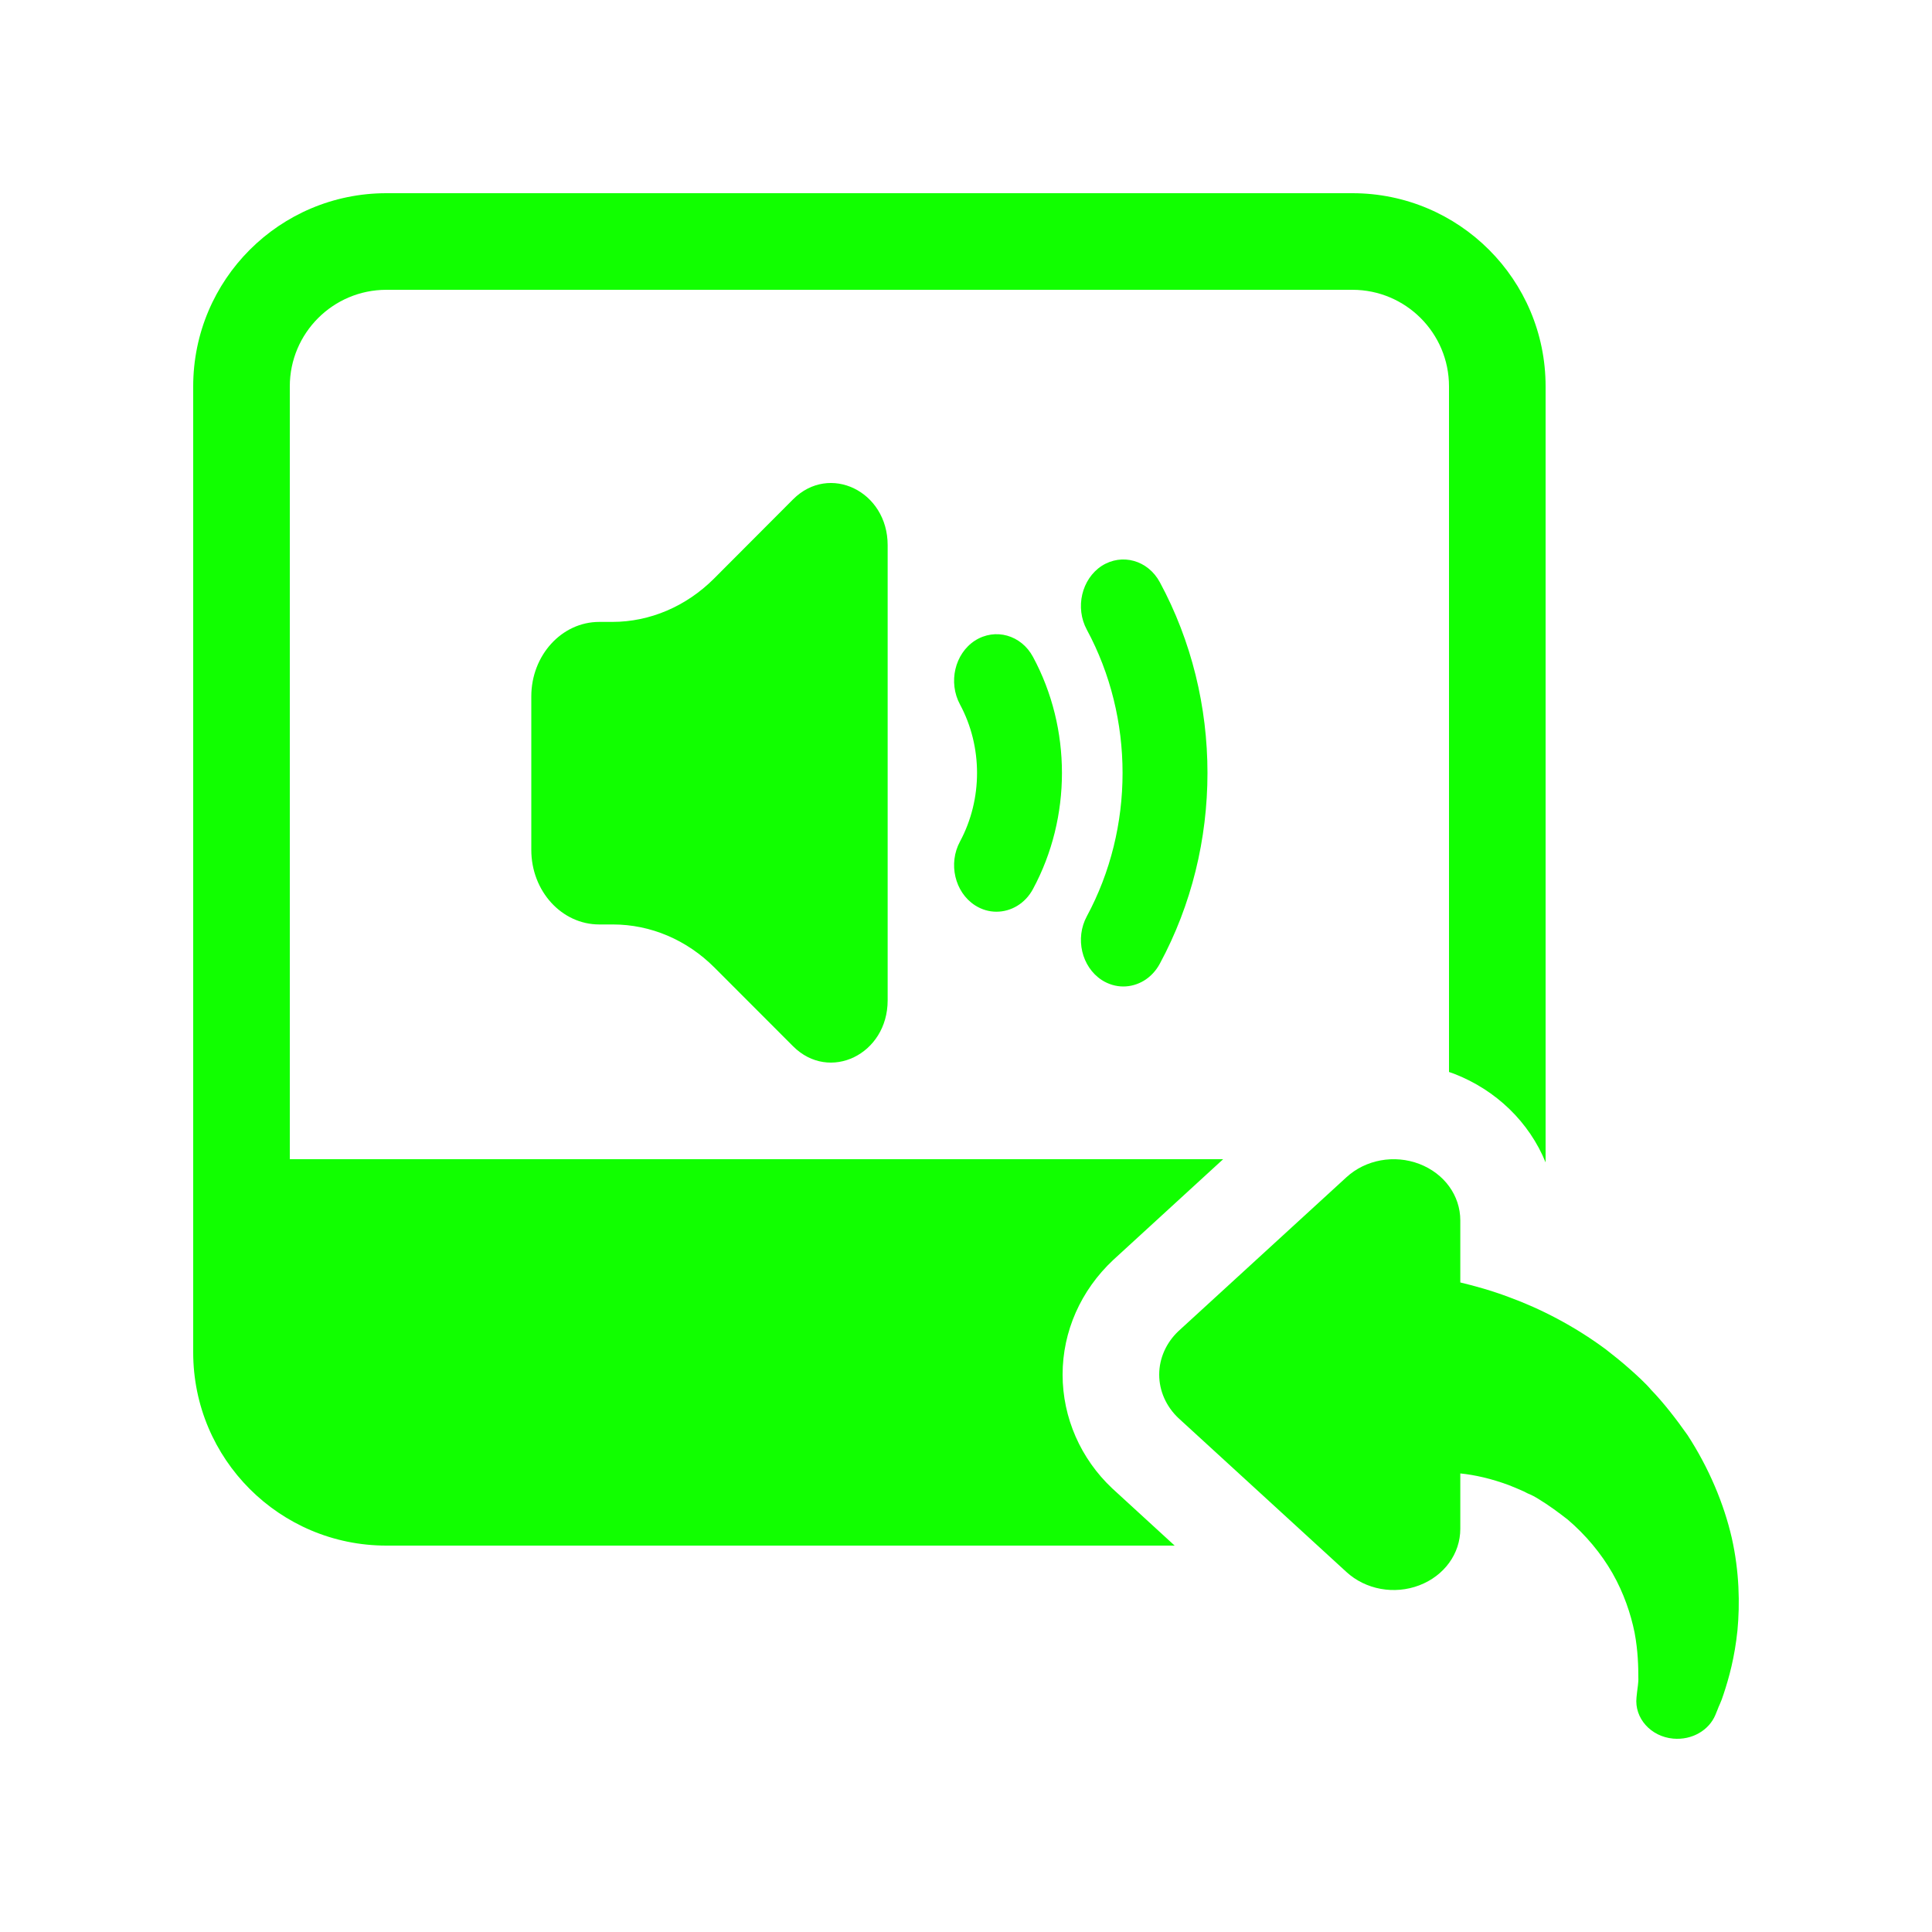
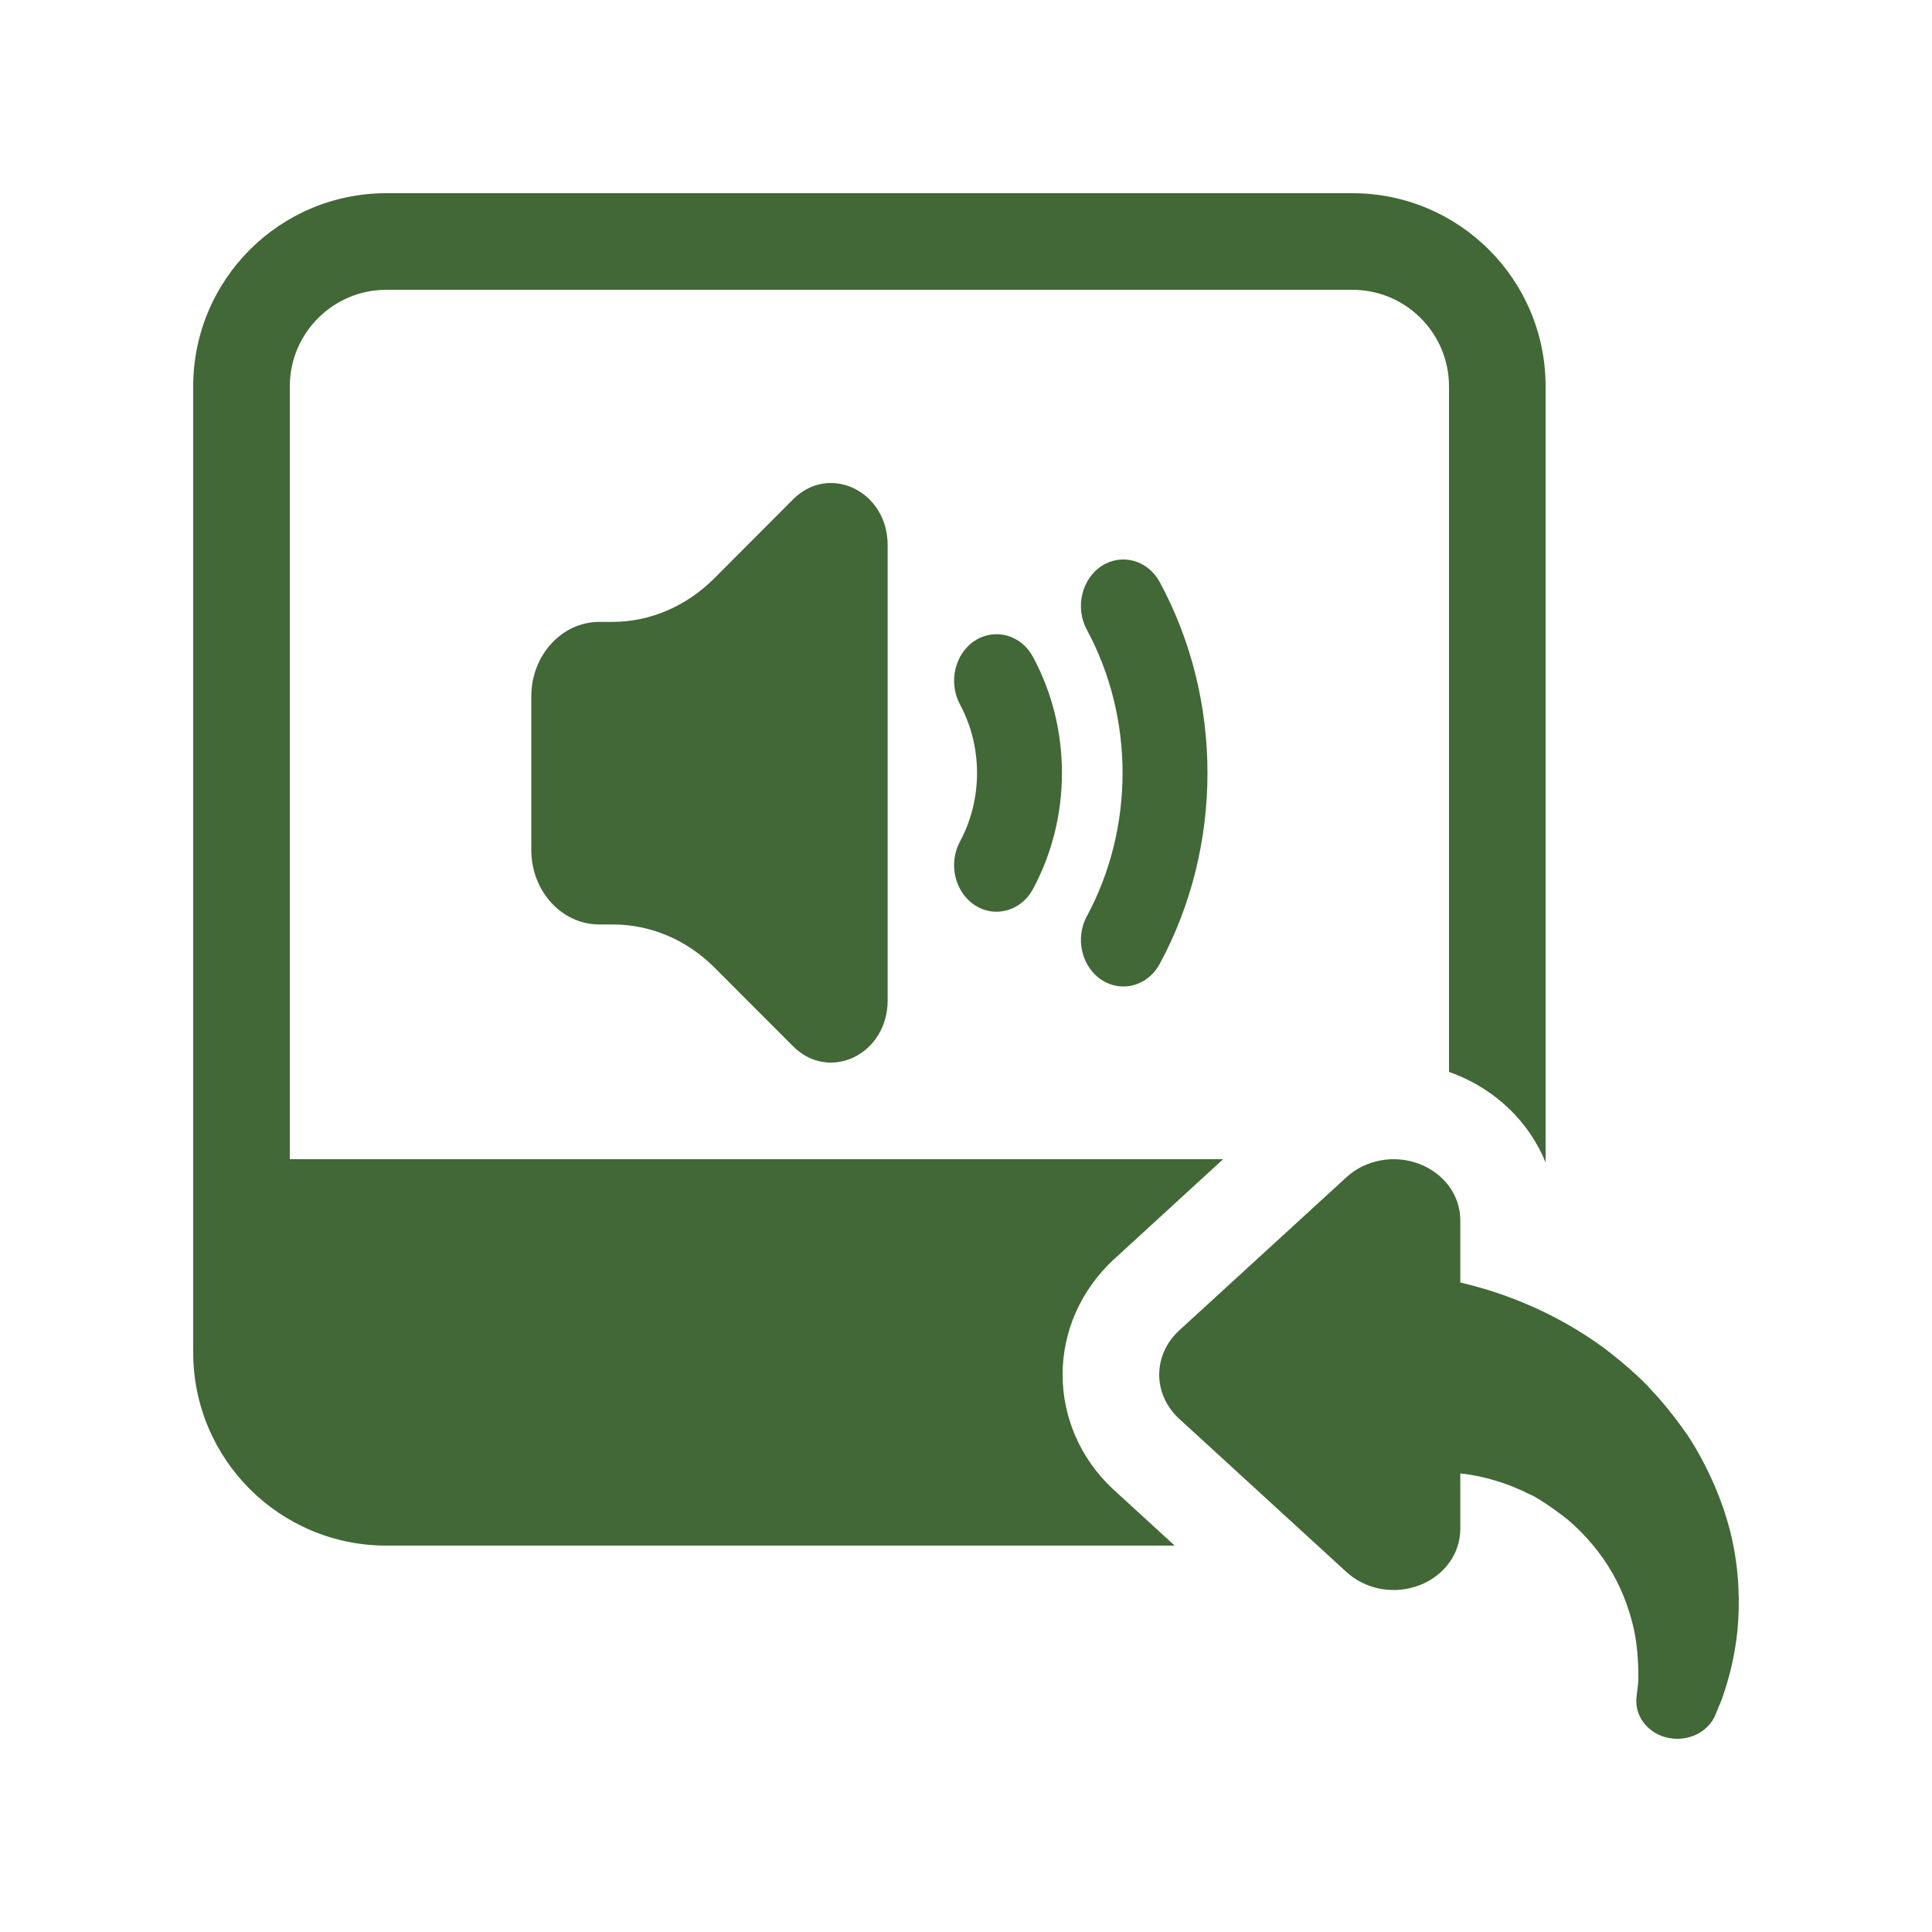
<svg xmlns="http://www.w3.org/2000/svg" width="20" height="20" viewBox="0 0 20 20" fill="none">
  <g>
-     <path d="M13 2C13 1.448 12.552 1 12 1C12 1 2 1 2 1C1.448 1 1 1.448 1 2C1 2 1 10 1 10L10.662 10C10.662 10 9.524 11.043 9.524 11.043C9.188 11.358 9 11.783 9 12.23C9 12.677 9.188 13.101 9.513 13.407C9.513 13.407 10.16 14 10.16 14C10.16 14 2 14 2 14C0.895 14 0 13.105 0 12C0 12 0 2 0 2C0 0.895 0.895 0 2 0C2 0 12 0 12 0C13.105 0 14 0.895 14 2C14 2 14 10.033 14 10.033C13.831 9.618 13.489 9.284 13.051 9.115C13.034 9.109 13.017 9.103 13 9.097C13 9.097 13 2 13 2ZM8.315 7.438C8.24 7.438 8.163 7.417 8.092 7.371C7.884 7.236 7.814 6.94 7.938 6.711C8.173 6.273 8.173 5.73 7.938 5.293C7.814 5.063 7.884 4.767 8.092 4.632C8.303 4.497 8.572 4.573 8.694 4.801C9.093 5.542 9.093 6.461 8.694 7.202C8.613 7.354 8.466 7.438 8.315 7.438ZM9.628 8.212C9.553 8.212 9.475 8.19 9.405 8.145C9.197 8.009 9.127 7.714 9.251 7.485C9.744 6.57 9.744 5.433 9.251 4.519C9.127 4.29 9.197 3.994 9.405 3.858C9.615 3.724 9.884 3.799 10.007 4.028C10.664 5.245 10.664 6.758 10.007 7.975C9.925 8.128 9.779 8.212 9.628 8.212ZM7.189 8.356C7.189 8.915 6.586 9.207 6.21 8.831C6.21 8.831 5.397 8.017 5.397 8.017C5.11 7.729 4.735 7.57 4.345 7.57C4.345 7.57 4.203 7.57 4.203 7.57C3.815 7.57 3.5 7.225 3.5 6.798C3.5 6.798 3.5 5.209 3.5 5.209C3.5 4.784 3.815 4.438 4.203 4.438C4.203 4.438 4.338 4.438 4.338 4.438C4.727 4.438 5.102 4.278 5.39 3.991C5.39 3.991 6.21 3.169 6.21 3.169C6.586 2.793 7.189 3.085 7.189 3.643C7.189 3.643 7.189 8.356 7.189 8.356ZM11.938 10.187C12.137 10.004 12.434 9.95 12.693 10.049C12.951 10.148 13.117 10.376 13.117 10.634C13.117 10.634 13.117 11.276 13.117 11.276C13.268 11.312 13.441 11.36 13.624 11.429C13.944 11.546 14.297 11.726 14.624 11.969C14.705 12.032 14.784 12.095 14.862 12.164C14.931 12.224 15.042 12.326 15.091 12.386C15.222 12.521 15.356 12.695 15.47 12.857C15.692 13.199 15.846 13.568 15.927 13.919C16.006 14.27 16.012 14.603 15.986 14.879C15.957 15.158 15.898 15.371 15.842 15.539C15.816 15.623 15.793 15.659 15.78 15.698C15.78 15.698 15.758 15.752 15.758 15.752C15.692 15.911 15.516 16.016 15.32 15.998C15.088 15.977 14.918 15.785 14.941 15.572C14.941 15.572 14.947 15.515 14.947 15.515C14.95 15.482 14.963 15.416 14.96 15.365C14.96 15.263 14.957 15.089 14.921 14.9C14.882 14.708 14.81 14.492 14.692 14.285C14.575 14.081 14.415 13.889 14.228 13.73C14.127 13.652 14.039 13.586 13.921 13.514C13.849 13.469 13.833 13.472 13.774 13.439C13.722 13.415 13.669 13.394 13.617 13.373C13.438 13.307 13.268 13.268 13.117 13.253C13.117 13.253 13.117 13.826 13.117 13.826C13.117 14.084 12.951 14.312 12.693 14.411C12.434 14.51 12.137 14.456 11.938 14.273C11.938 14.273 10.199 12.68 10.199 12.68C10.072 12.56 10 12.398 10 12.23C10 12.062 10.072 11.9 10.199 11.78C10.199 11.78 11.938 10.187 11.938 10.187Z" fill="#11FF00" transform="translate(2 2)" />
+     <path d="M13 2C13 1.448 12.552 1 12 1C12 1 2 1 2 1C1.448 1 1 1.448 1 2C1 2 1 10 1 10L10.662 10C10.662 10 9.524 11.043 9.524 11.043C9.188 11.358 9 11.783 9 12.23C9 12.677 9.188 13.101 9.513 13.407C9.513 13.407 10.16 14 10.16 14C10.16 14 2 14 2 14C0.895 14 0 13.105 0 12C0 12 0 2 0 2C0 0.895 0.895 0 2 0C2 0 12 0 12 0C13.105 0 14 0.895 14 2C14 2 14 10.033 14 10.033C13.831 9.618 13.489 9.284 13.051 9.115C13.034 9.109 13.017 9.103 13 9.097C13 9.097 13 2 13 2ZM8.315 7.438C8.24 7.438 8.163 7.417 8.092 7.371C7.884 7.236 7.814 6.94 7.938 6.711C8.173 6.273 8.173 5.73 7.938 5.293C7.814 5.063 7.884 4.767 8.092 4.632C8.303 4.497 8.572 4.573 8.694 4.801C9.093 5.542 9.093 6.461 8.694 7.202C8.613 7.354 8.466 7.438 8.315 7.438ZM9.628 8.212C9.553 8.212 9.475 8.19 9.405 8.145C9.197 8.009 9.127 7.714 9.251 7.485C9.744 6.57 9.744 5.433 9.251 4.519C9.127 4.29 9.197 3.994 9.405 3.858C9.615 3.724 9.884 3.799 10.007 4.028C10.664 5.245 10.664 6.758 10.007 7.975C9.925 8.128 9.779 8.212 9.628 8.212ZM7.189 8.356C7.189 8.915 6.586 9.207 6.21 8.831C6.21 8.831 5.397 8.017 5.397 8.017C5.11 7.729 4.735 7.57 4.345 7.57C4.345 7.57 4.203 7.57 4.203 7.57C3.815 7.57 3.5 7.225 3.5 6.798C3.5 6.798 3.5 5.209 3.5 5.209C3.5 4.784 3.815 4.438 4.203 4.438C4.203 4.438 4.338 4.438 4.338 4.438C4.727 4.438 5.102 4.278 5.39 3.991C5.39 3.991 6.21 3.169 6.21 3.169C6.586 2.793 7.189 3.085 7.189 3.643C7.189 3.643 7.189 8.356 7.189 8.356ZM11.938 10.187C12.137 10.004 12.434 9.95 12.693 10.049C12.951 10.148 13.117 10.376 13.117 10.634C13.117 10.634 13.117 11.276 13.117 11.276C13.268 11.312 13.441 11.36 13.624 11.429C13.944 11.546 14.297 11.726 14.624 11.969C14.705 12.032 14.784 12.095 14.862 12.164C14.931 12.224 15.042 12.326 15.091 12.386C15.222 12.521 15.356 12.695 15.47 12.857C15.692 13.199 15.846 13.568 15.927 13.919C16.006 14.27 16.012 14.603 15.986 14.879C15.957 15.158 15.898 15.371 15.842 15.539C15.816 15.623 15.793 15.659 15.78 15.698C15.78 15.698 15.758 15.752 15.758 15.752C15.692 15.911 15.516 16.016 15.32 15.998C15.088 15.977 14.918 15.785 14.941 15.572C14.941 15.572 14.947 15.515 14.947 15.515C14.95 15.482 14.963 15.416 14.96 15.365C14.96 15.263 14.957 15.089 14.921 14.9C14.882 14.708 14.81 14.492 14.692 14.285C14.575 14.081 14.415 13.889 14.228 13.73C14.127 13.652 14.039 13.586 13.921 13.514C13.849 13.469 13.833 13.472 13.774 13.439C13.722 13.415 13.669 13.394 13.617 13.373C13.438 13.307 13.268 13.268 13.117 13.253C13.117 13.253 13.117 13.826 13.117 13.826C13.117 14.084 12.951 14.312 12.693 14.411C12.434 14.51 12.137 14.456 11.938 14.273C11.938 14.273 10.199 12.68 10.199 12.68C10.072 12.56 10 12.398 10 12.23C10 12.062 10.072 11.9 10.199 11.78C10.199 11.78 11.938 10.187 11.938 10.187Z" fill="#416836" transform="translate(2 2)" />
  </g>
</svg>
